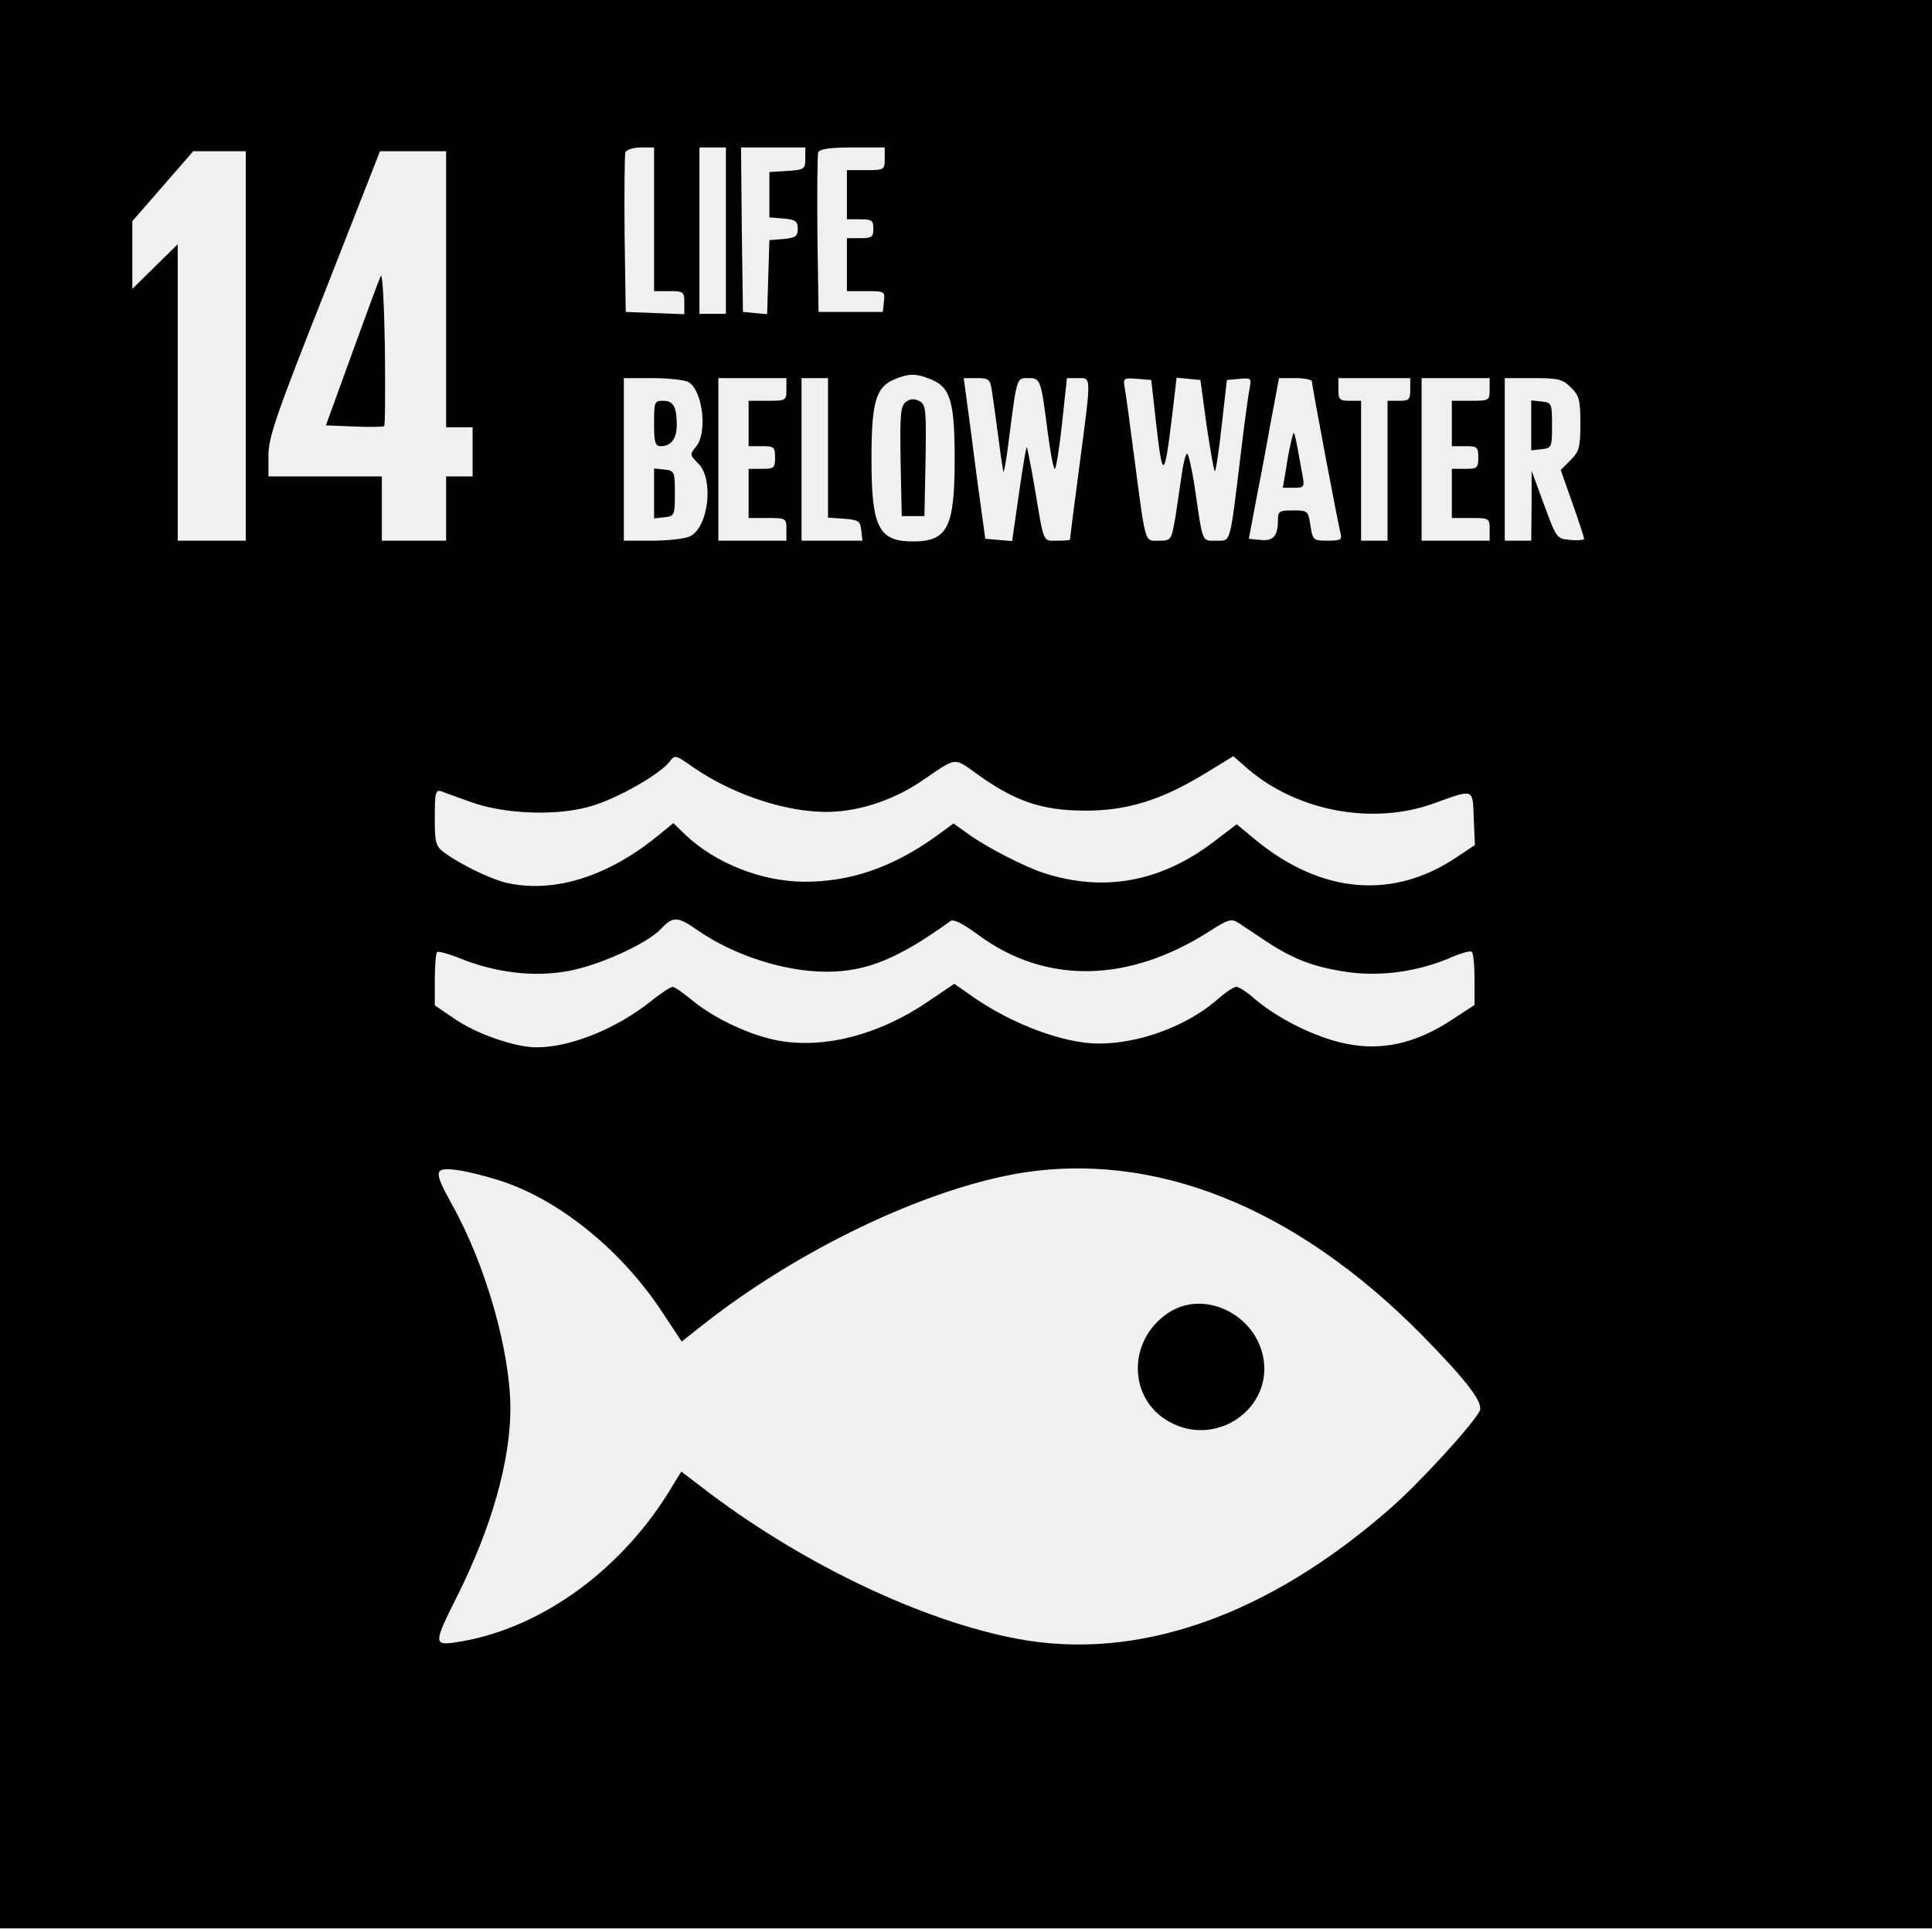
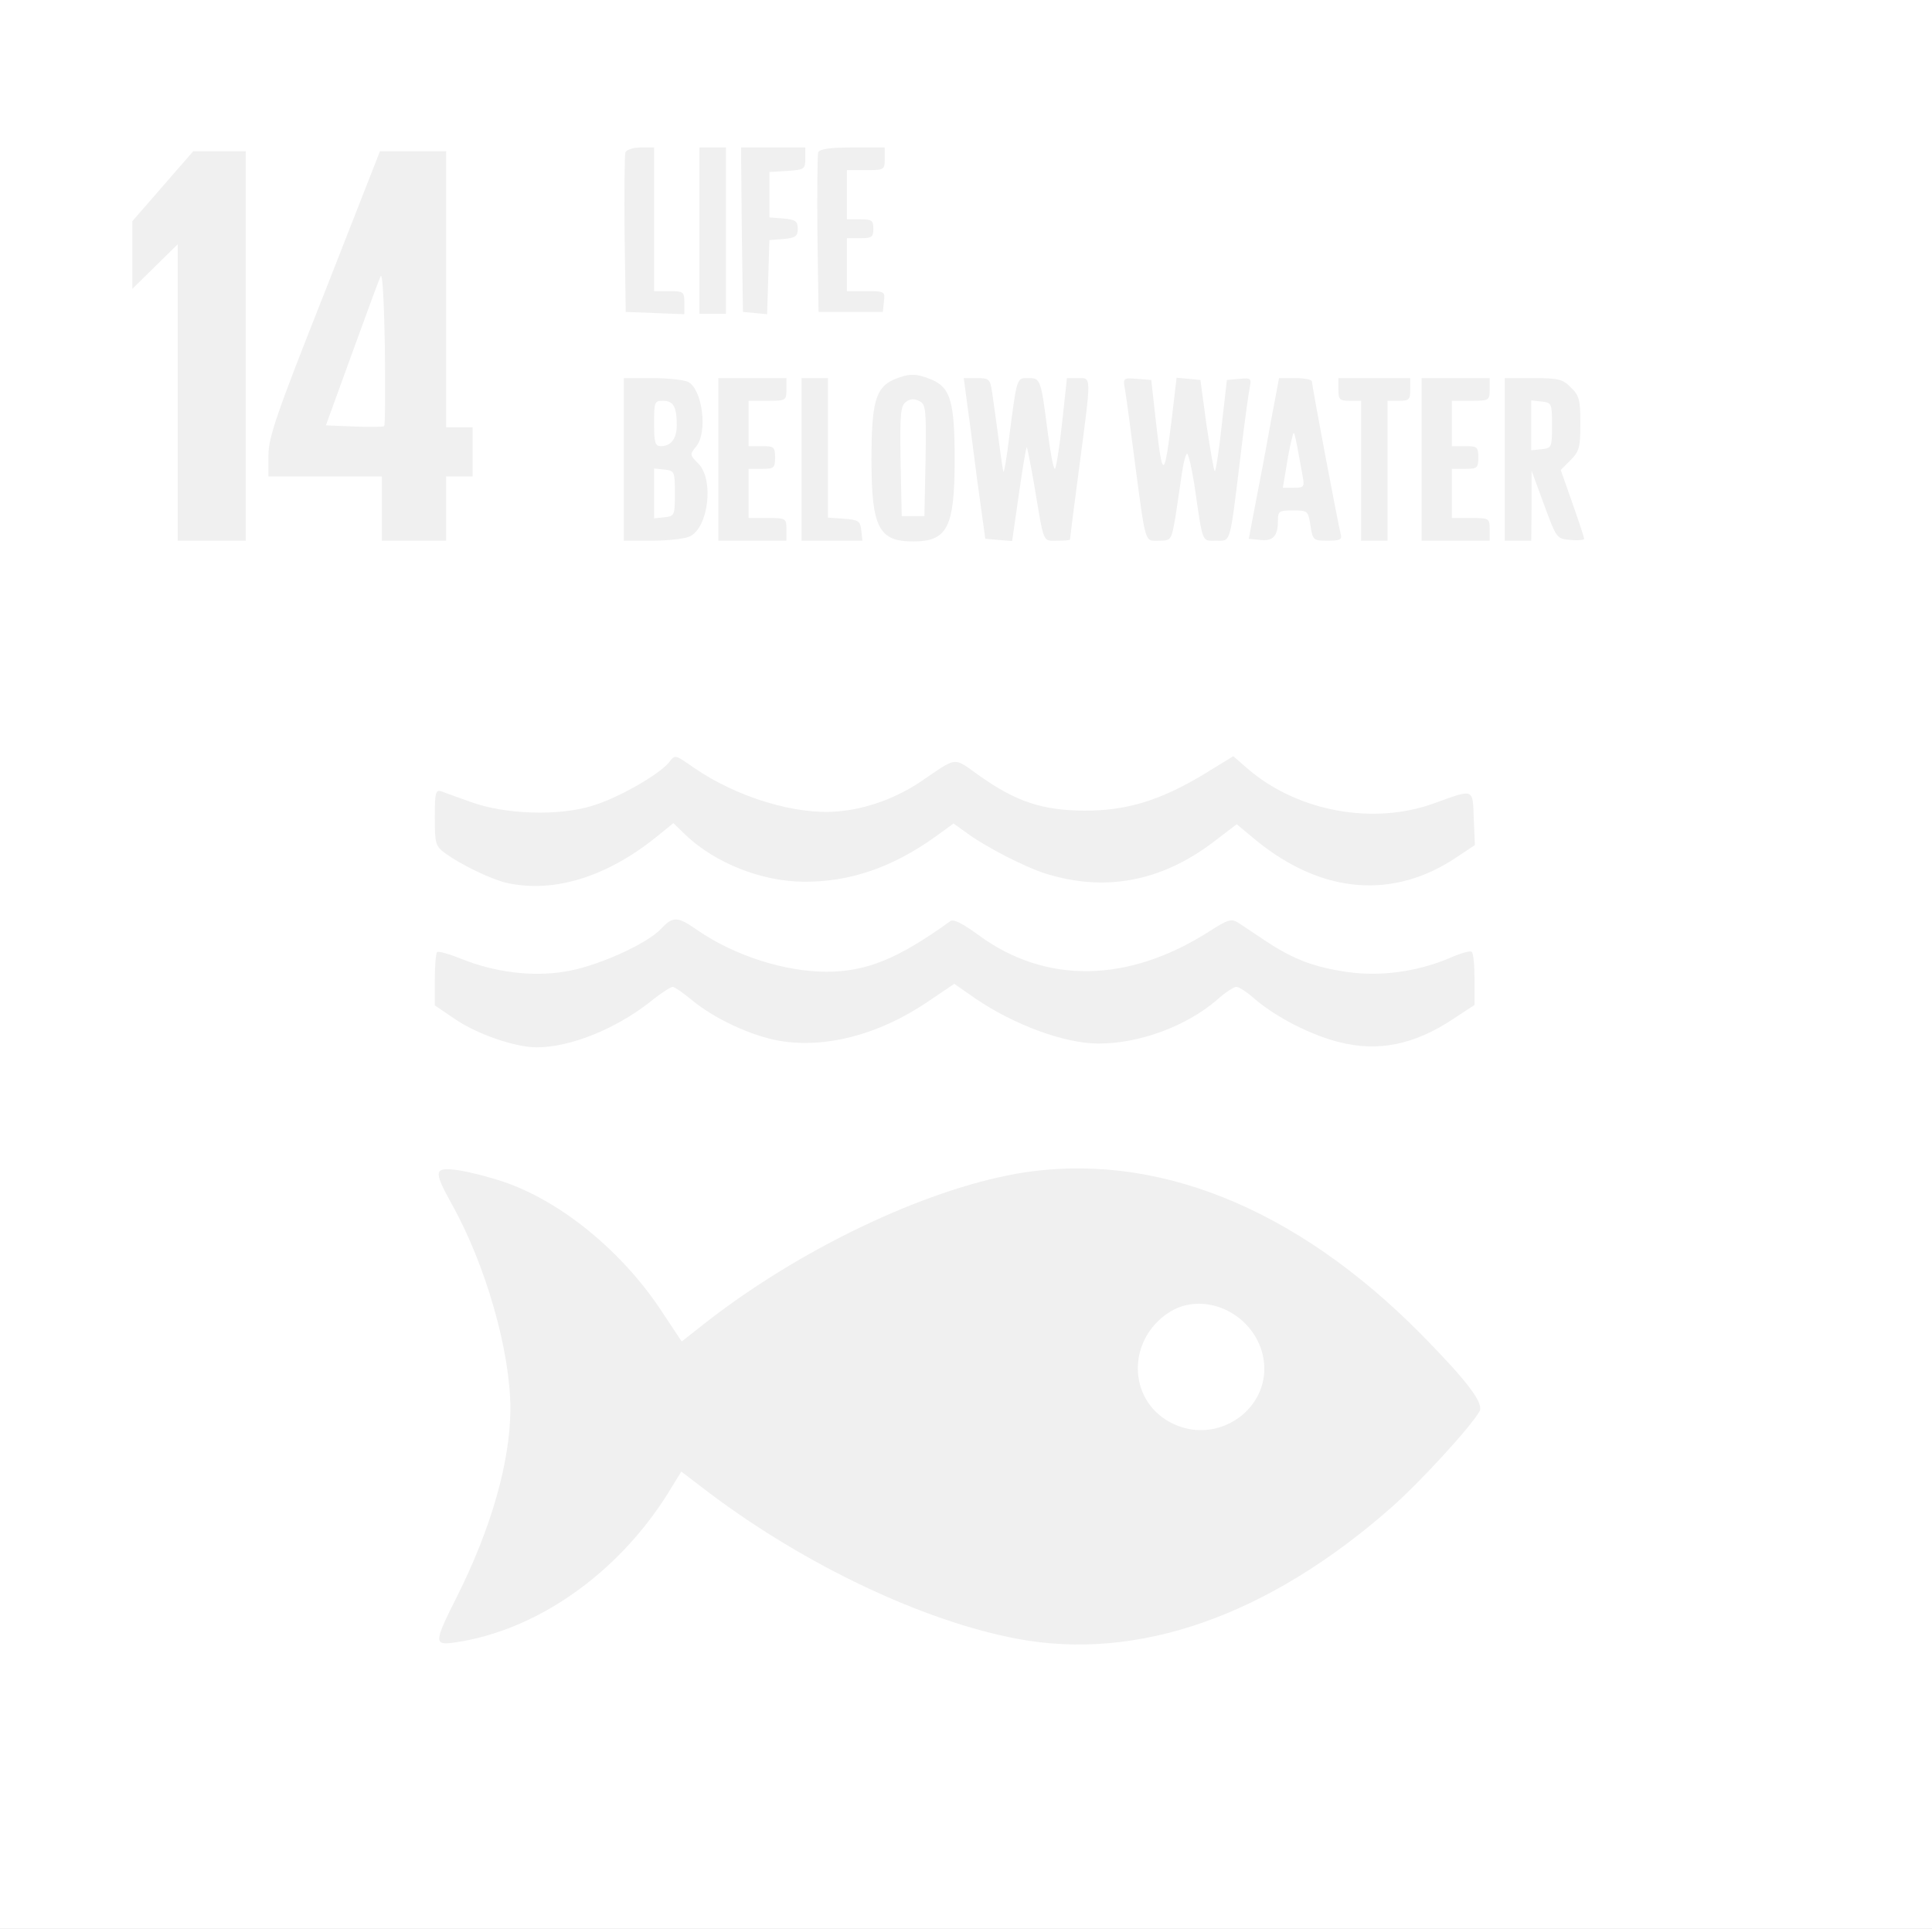
- <svg xmlns="http://www.w3.org/2000/svg" version="1.0" width="511pt" height="510pt" viewBox="0 0 511 510" preserveAspectRatio="xMidYMid meet">
-   <g transform="translate(0,510) scale(0.1,-0.1)" fill="#000000" stroke="none">
-     <path d="M0 2550 l0 -2550 2555 0 2555 0 0 2550 0 2550 -2555 0 -2555 0 0 -2550z m1730 1970 l0 -190 40 0 c38 0 40 -2 40 -30 l0 -31 -77 3 -78 3 -3 205 c-1 112 0 210 2 217 3 7 21 13 41 13 l35 0 0 -190z m190 -30 l0 -220 -35 0 -35 0 0 220 0 220 35 0 35 0 0 -220z m210 191 c0 -28 -2 -30 -47 -33 l-48 -3 0 -60 0 -60 38 -3 c31 -3 37 -7 37 -27 0 -20 -6 -24 -37 -27 l-38 -3 -3 -98 -3 -98 -32 3 -32 3 -3 218 -2 217 85 0 85 0 0 -29z m210 -1 c0 -29 -1 -30 -50 -30 l-50 0 0 -65 0 -65 35 0 c31 0 35 -3 35 -25 0 -22 -4 -25 -35 -25 l-35 0 0 -70 0 -70 51 0 c49 0 50 -1 47 -27 l-3 -28 -85 0 -85 0 -3 205 c-1 112 0 210 2 217 4 9 31 13 91 13 l85 0 0 -30z m-1690 -495 l0 -515 -90 0 -90 0 0 392 0 392 -60 -59 -60 -59 0 89 0 90 81 93 80 92 70 0 69 0 0 -515z m530 150 l0 -365 35 0 35 0 0 -65 0 -65 -35 0 -35 0 0 -85 0 -85 -85 0 -85 0 0 85 0 85 -150 0 -150 0 0 55 c0 48 20 107 148 430 l147 375 88 0 87 0 0 -365z m1284 -239 c50 -21 61 -59 61 -211 0 -180 -19 -217 -110 -217 -91 0 -110 37 -110 217 0 150 11 190 59 211 40 17 59 17 100 0z m-644 -6 c38 -20 52 -132 22 -170 -18 -22 -18 -23 5 -46 42 -42 27 -170 -23 -193 -14 -6 -58 -11 -99 -11 l-75 0 0 215 0 215 76 0 c41 0 84 -5 94 -10z m260 -20 c0 -29 -1 -30 -50 -30 l-50 0 0 -60 0 -60 35 0 c32 0 35 -2 35 -30 0 -28 -3 -30 -35 -30 l-35 0 0 -65 0 -65 50 0 c49 0 50 -1 50 -30 l0 -30 -90 0 -90 0 0 215 0 215 90 0 90 0 0 -30z m110 -154 l0 -185 43 -3 c38 -3 42 -6 45 -30 l3 -28 -80 0 -81 0 0 215 0 215 35 0 35 0 0 -184z m434 147 c3 -21 11 -76 17 -123 6 -47 12 -86 13 -88 2 -1 9 39 15 90 21 163 20 158 51 158 32 0 33 -2 51 -142 7 -54 15 -98 19 -98 3 0 12 54 19 120 l13 120 29 0 c36 0 36 11 4 -232 -14 -105 -25 -193 -25 -195 0 -2 -15 -3 -34 -3 -39 0 -34 -11 -61 150 -9 52 -18 96 -19 97 -2 2 -11 -53 -21 -123 l-18 -125 -36 3 -35 3 -22 160 c-11 88 -24 184 -28 213 l-7 52 35 0 c32 0 35 -3 40 -37z m435 -93 c16 -139 21 -136 41 29 l12 102 32 -3 31 -3 16 -118 c10 -65 19 -121 22 -123 2 -3 11 51 18 118 l14 123 33 3 c30 3 32 1 28 -20 -3 -13 -15 -99 -26 -193 -28 -229 -24 -215 -64 -215 -38 0 -34 -10 -57 148 -7 45 -16 82 -19 82 -4 0 -10 -24 -14 -52 -4 -29 -12 -81 -17 -115 -11 -62 -11 -63 -44 -63 -38 0 -34 -15 -65 220 -11 85 -22 168 -25 183 -5 27 -3 28 33 25 l37 -3 14 -125z m411 121 c0 -12 70 -382 76 -403 4 -15 -1 -18 -34 -18 -38 0 -40 1 -46 40 -6 39 -7 40 -46 40 -37 0 -40 -2 -40 -27 0 -41 -13 -55 -47 -51 l-30 3 17 90 c10 50 28 145 40 213 l23 122 43 0 c24 0 44 -4 44 -9z m260 -21 c0 -27 -3 -30 -30 -30 l-30 0 0 -185 0 -185 -35 0 -35 0 0 185 0 185 -30 0 c-27 0 -30 3 -30 30 l0 30 95 0 95 0 0 -30z m210 0 c0 -29 -1 -30 -50 -30 l-50 0 0 -60 0 -60 35 0 c32 0 35 -2 35 -30 0 -28 -3 -30 -35 -30 l-35 0 0 -65 0 -65 50 0 c49 0 50 -1 50 -30 l0 -30 -90 0 -90 0 0 215 0 215 90 0 90 0 0 -30z m215 5 c22 -21 25 -33 25 -95 0 -63 -3 -74 -26 -97 l-26 -26 31 -88 c17 -48 31 -91 31 -94 0 -3 -16 -5 -36 -3 -37 3 -37 4 -70 93 l-33 90 0 -92 -1 -93 -35 0 -35 0 0 215 0 215 75 0 c67 0 79 -3 100 -25z m-2319 -1006 c114 -78 269 -125 380 -115 74 6 154 35 218 78 101 68 85 67 157 16 96 -68 166 -91 274 -92 112 -1 202 26 317 95 l80 49 39 -34 c131 -112 330 -149 491 -91 108 39 103 41 106 -40 l3 -70 -48 -32 c-168 -113 -356 -97 -529 43 l-53 44 -63 -48 c-139 -105 -289 -132 -447 -81 -52 17 -149 67 -197 101 l-42 30 -48 -35 c-115 -82 -227 -120 -349 -119 -111 1 -233 49 -312 124 l-32 31 -43 -35 c-132 -107 -273 -151 -398 -123 -40 9 -121 48 -162 78 -26 19 -28 25 -28 95 0 66 2 74 18 69 9 -4 44 -16 77 -28 90 -33 233 -38 322 -10 67 20 174 81 202 114 17 22 15 22 67 -14z m10 -430 c96 -66 229 -109 340 -109 106 0 189 34 328 134 8 6 33 -7 74 -37 178 -131 397 -127 611 10 50 32 58 34 77 22 12 -8 45 -30 75 -50 72 -47 125 -67 214 -80 87 -12 181 1 264 35 31 14 59 22 63 19 5 -2 8 -35 8 -73 l0 -68 -55 -36 c-103 -69 -200 -89 -304 -62 -75 19 -164 65 -220 112 -21 19 -44 34 -51 34 -7 0 -31 -16 -53 -36 -81 -69 -204 -114 -311 -114 -90 0 -223 49 -326 119 l-56 39 -71 -48 c-129 -87 -269 -123 -390 -103 -76 13 -174 59 -233 108 -23 19 -46 35 -51 35 -5 0 -33 -18 -61 -41 -91 -71 -210 -119 -299 -119 -56 0 -158 35 -216 75 l-53 36 0 68 c0 37 3 70 6 73 3 3 32 -5 64 -18 88 -35 185 -48 272 -34 83 12 219 73 257 114 31 33 43 33 97 -5z m-513 -665 c152 -52 313 -184 417 -342 l53 -80 61 48 c249 195 577 352 826 396 360 62 734 -86 1070 -426 121 -123 166 -182 153 -203 -23 -41 -158 -188 -233 -254 -326 -287 -671 -408 -991 -347 -248 47 -558 194 -811 384 l-76 58 -35 -57 c-133 -213 -348 -364 -564 -395 -56 -8 -56 -1 6 122 91 182 140 355 141 495 0 153 -65 382 -156 544 -48 87 -47 97 18 88 28 -4 83 -18 121 -31z" />
-     <path d="M1007 4370 c-4 -8 -38 -100 -76 -205 l-69 -190 75 -3 c42 -2 77 -1 79 1 3 2 3 96 2 208 -2 112 -6 197 -11 189z" />
-     <path d="M2396 4037 c-14 -11 -16 -31 -14 -157 l3 -145 30 0 30 0 3 147 c2 135 1 148 -16 157 -14 7 -24 7 -36 -2z" />
-     <path d="M1730 3980 c0 -51 3 -60 18 -60 27 0 42 20 42 56 0 48 -9 64 -36 64 -23 0 -24 -3 -24 -60z" />
-     <path d="M1730 3795 l0 -66 28 3 c26 3 27 5 27 63 0 58 -1 60 -27 63 l-28 3 0 -66z" />
-     <path d="M3417 3940 c-4 -14 -11 -49 -15 -77 l-9 -53 29 0 c27 0 29 2 23 33 -23 127 -22 123 -28 97z" />
-     <path d="M4050 3975 l0 -66 28 3 c26 3 27 5 27 63 0 58 -1 60 -27 63 l-28 3 0 -66z" />
-     <path d="M3089 1627 c-107 -72 -106 -226 3 -287 126 -71 279 37 248 176 -26 113 -160 173 -251 111z" />
-   </g>
+ <svg xmlns="http://www.w3.org/2000/svg" version="1.0" width="681.333" height="680" viewBox="0 0 511 510">
+   <path fill="#fff" d="M0 255v255h511V0H0v255zM173 58v19h4c3.8 0 4 .2 4 3v3.1l-7.7-.3-7.8-.3-.3-20.5c-.1-11.2 0-21 .2-21.7.3-.7 2.1-1.3 4.1-1.3h3.5v19zm19 3v22h-7V39h7v22zm21-19.1c0 2.8-.2 3-4.7 3.3l-4.8.3v12l3.8.3c3.1.3 3.7.7 3.7 2.7s-.6 2.4-3.7 2.7l-3.8.3-.3 9.8-.3 9.8-3.2-.3-3.2-.3-.3-21.8L196 39h17v2.9zm21 .1c0 2.9-.1 3-5 3h-5v13h3.5c3.1 0 3.5.3 3.5 2.5s-.4 2.5-3.5 2.5H224v14h5.1c4.9 0 5 .1 4.7 2.7l-.3 2.8h-17l-.3-20.5c-.1-11.2 0-21 .2-21.7.4-.9 3.1-1.3 9.1-1.3h8.5v3zM65 91.5V143H47V64.6l-6 5.9-6 5.9V58.5l8.1-9.3 8-9.2H65v51.5zm53-15V113h7v13h-7v17h-17v-17H71v-5.5c0-4.8 2-10.7 14.8-43L100.5 40H118v36.5zm128.4 23.9c5 2.1 6.1 5.9 6.1 21.1 0 18-1.9 21.7-11 21.7s-11-3.7-11-21.7c0-15 1.1-19 5.9-21.1 4-1.7 5.9-1.7 10 0zm-64.4.6c3.8 2 5.2 13.2 2.2 17-1.8 2.2-1.8 2.3.5 4.6 4.2 4.2 2.7 17-2.3 19.3-1.4.6-5.8 1.1-9.9 1.1H165v-43h7.6c4.1 0 8.4.5 9.4 1zm26 2c0 2.9-.1 3-5 3h-5v12h3.5c3.2 0 3.5.2 3.5 3s-.3 3-3.5 3H198v13h5c4.9 0 5 .1 5 3v3h-18v-43h18v3zm11 15.4v18.5l4.3.3c3.8.3 4.2.6 4.5 3l.3 2.8H212v-43h7v18.4zm43.4-14.7c.3 2.1 1.1 7.6 1.7 12.3.6 4.7 1.2 8.6 1.3 8.8.2.1.9-3.9 1.5-9 2.1-16.3 2-15.8 5.1-15.8 3.2 0 3.3.2 5.1 14.2.7 5.4 1.5 9.8 1.9 9.8.3 0 1.2-5.4 1.9-12l1.3-12h2.9c3.6 0 3.6-1.1.4 23.2-1.4 10.5-2.5 19.3-2.5 19.5 0 .2-1.5.3-3.4.3-3.9 0-3.4 1.1-6.1-15-.9-5.2-1.8-9.6-1.9-9.7-.2-.2-1.1 5.3-2.1 12.3l-1.8 12.5-3.6-.3-3.5-.3-2.2-16c-1.1-8.8-2.4-18.4-2.8-21.3l-.7-5.2h3.5c3.2 0 3.5.3 4 3.7zm43.5 9.3c1.6 13.9 2.1 13.6 4.1-2.9l1.2-10.2 3.2.3 3.1.3 1.6 11.8c1 6.5 1.9 12.1 2.2 12.3.2.3 1.1-5.1 1.8-11.8l1.4-12.3 3.3-.3c3-.3 3.2-.1 2.8 2-.3 1.3-1.5 9.9-2.6 19.3-2.8 22.9-2.4 21.5-6.4 21.5-3.8 0-3.4 1-5.7-14.8-.7-4.5-1.6-8.2-1.9-8.2-.4 0-1 2.4-1.4 5.2-.4 2.9-1.2 8.1-1.7 11.5-1.1 6.2-1.1 6.3-4.4 6.3-3.8 0-3.4 1.5-6.5-22-1.1-8.5-2.2-16.8-2.5-18.3-.5-2.7-.3-2.8 3.3-2.5l3.7.3 1.4 12.5zm41.1-12.1c0 1.2 7 38.2 7.6 40.3.4 1.5-.1 1.8-3.4 1.8-3.8 0-4-.1-4.6-4-.6-3.9-.7-4-4.6-4-3.7 0-4 .2-4 2.7 0 4.1-1.3 5.5-4.7 5.1l-3-.3 1.7-9c1-5 2.8-14.5 4-21.3l2.3-12.2h4.3c2.4 0 4.4.4 4.4.9zm26 2.1c0 2.7-.3 3-3 3h-3v37h-7v-37h-3c-2.7 0-3-.3-3-3v-3h19v3zm21 0c0 2.9-.1 3-5 3h-5v12h3.5c3.2 0 3.5.2 3.5 3s-.3 3-3.5 3H384v13h5c4.9 0 5 .1 5 3v3h-18v-43h18v3zm21.5-.5c2.2 2.1 2.5 3.3 2.5 9.5 0 6.3-.3 7.4-2.6 9.7l-2.6 2.6 3.1 8.8c1.7 4.8 3.1 9.1 3.1 9.4 0 .3-1.6.5-3.6.3-3.7-.3-3.7-.4-7-9.3l-3.3-9v9.2l-.1 9.3h-7v-43h7.5c6.7 0 7.9.3 10 2.5zM183.6 203.1c11.4 7.8 26.9 12.5 38 11.5 7.4-.6 15.4-3.5 21.8-7.8 10.1-6.8 8.5-6.7 15.7-1.6 9.6 6.8 16.6 9.1 27.4 9.2 11.2.1 20.2-2.6 31.7-9.5l8-4.9 3.9 3.4c13.1 11.2 33 14.9 49.1 9.1 10.8-3.9 10.3-4.1 10.6 4l.3 7-4.8 3.2c-16.8 11.3-35.6 9.7-52.9-4.3l-5.3-4.4-6.3 4.8c-13.9 10.5-28.9 13.2-44.7 8.1-5.2-1.7-14.9-6.7-19.7-10.1l-4.2-3-4.8 3.5c-11.5 8.2-22.7 12-34.9 11.9-11.1-.1-23.3-4.9-31.2-12.4l-3.2-3.1-4.3 3.5c-13.2 10.7-27.3 15.1-39.8 12.3-4-.9-12.1-4.8-16.2-7.8-2.6-1.9-2.8-2.5-2.8-9.5 0-6.6.2-7.4 1.8-6.9.9.4 4.4 1.6 7.7 2.8 9 3.3 23.3 3.8 32.2 1 6.7-2 17.4-8.1 20.2-11.4 1.7-2.2 1.5-2.2 6.7 1.4zm1 43c9.6 6.6 22.9 10.9 34 10.9 10.6 0 18.9-3.4 32.8-13.4.8-.6 3.3.7 7.4 3.7 17.8 13.1 39.7 12.7 61.1-1 5-3.2 5.8-3.4 7.7-2.2l7.5 5c7.2 4.7 12.5 6.7 21.4 8 8.7 1.2 18.1-.1 26.4-3.5 3.1-1.4 5.9-2.2 6.3-1.9.5.2.8 3.5.8 7.3v6.8l-5.5 3.6c-10.3 6.9-20 8.9-30.4 6.2-7.5-1.9-16.4-6.5-22-11.2-2.1-1.9-4.4-3.4-5.1-3.4-.7 0-3.1 1.6-5.3 3.6-8.1 6.9-20.4 11.4-31.1 11.4-9 0-22.3-4.9-32.6-11.9l-5.6-3.9-7.1 4.8c-12.9 8.7-26.9 12.3-39 10.3-7.6-1.3-17.4-5.9-23.3-10.8-2.3-1.9-4.6-3.5-5.1-3.5s-3.3 1.8-6.1 4.1c-9.1 7.1-21 11.9-29.9 11.9-5.6 0-15.8-3.5-21.6-7.5l-5.3-3.6v-6.8c0-3.7.3-7 .6-7.3.3-.3 3.2.5 6.4 1.8 8.8 3.5 18.5 4.8 27.2 3.4 8.3-1.2 21.9-7.3 25.7-11.4 3.1-3.3 4.3-3.3 9.7.5zm-51.3 66.5c15.2 5.2 31.3 18.4 41.7 34.2l5.3 8 6.1-4.8c24.9-19.5 57.7-35.2 82.6-39.6 36-6.2 73.4 8.6 107 42.6 12.1 12.3 16.6 18.2 15.3 20.3-2.3 4.1-15.8 18.8-23.3 25.4-32.6 28.7-67.1 40.8-99.1 34.7-24.8-4.7-55.8-19.4-81.1-38.4l-7.6-5.8-3.5 5.7c-13.3 21.3-34.8 36.4-56.4 39.5-5.6.8-5.6.1.6-12.2 9.1-18.2 14-35.5 14.1-49.5 0-15.3-6.5-38.2-15.6-54.4-4.8-8.7-4.7-9.7 1.8-8.8 2.8.4 8.3 1.8 12.1 3.1z" />
+   <path fill="#fff" d="M100.7 73c-.4.8-3.8 10-7.6 20.5l-6.9 19 7.5.3c4.2.2 7.7.1 7.9-.1.3-.2.3-9.6.2-20.8-.2-11.2-.6-19.7-1.1-18.9zm138.9 33.3c-1.4 1.1-1.6 3.1-1.4 15.7l.3 14.5h6l.3-14.7c.2-13.5.1-14.8-1.6-15.7-1.4-.7-2.4-.7-3.6.2zM173 112c0 5.1.3 6 1.8 6 2.7 0 4.2-2 4.2-5.6 0-4.8-.9-6.4-3.6-6.4-2.3 0-2.4.3-2.4 6zm0 18.5v6.6l2.8-.3c2.6-.3 2.7-.5 2.7-6.3s-.1-6-2.7-6.3l-2.8-.3v6.6zM341.7 116c-.4 1.4-1.1 4.9-1.5 7.7l-.9 5.3h2.9c2.7 0 2.9-.2 2.3-3.3-2.3-12.7-2.2-12.3-2.8-9.7zm63.3-3.5v6.6l2.8-.3c2.6-.3 2.7-.5 2.7-6.3s-.1-6-2.7-6.3l-2.8-.3v6.6zm-96.1 234.8c-10.7 7.2-10.6 22.6.3 28.7 12.6 7.1 27.9-3.7 24.8-17.6-2.6-11.3-16-17.3-25.1-11.1z" />
</svg>
